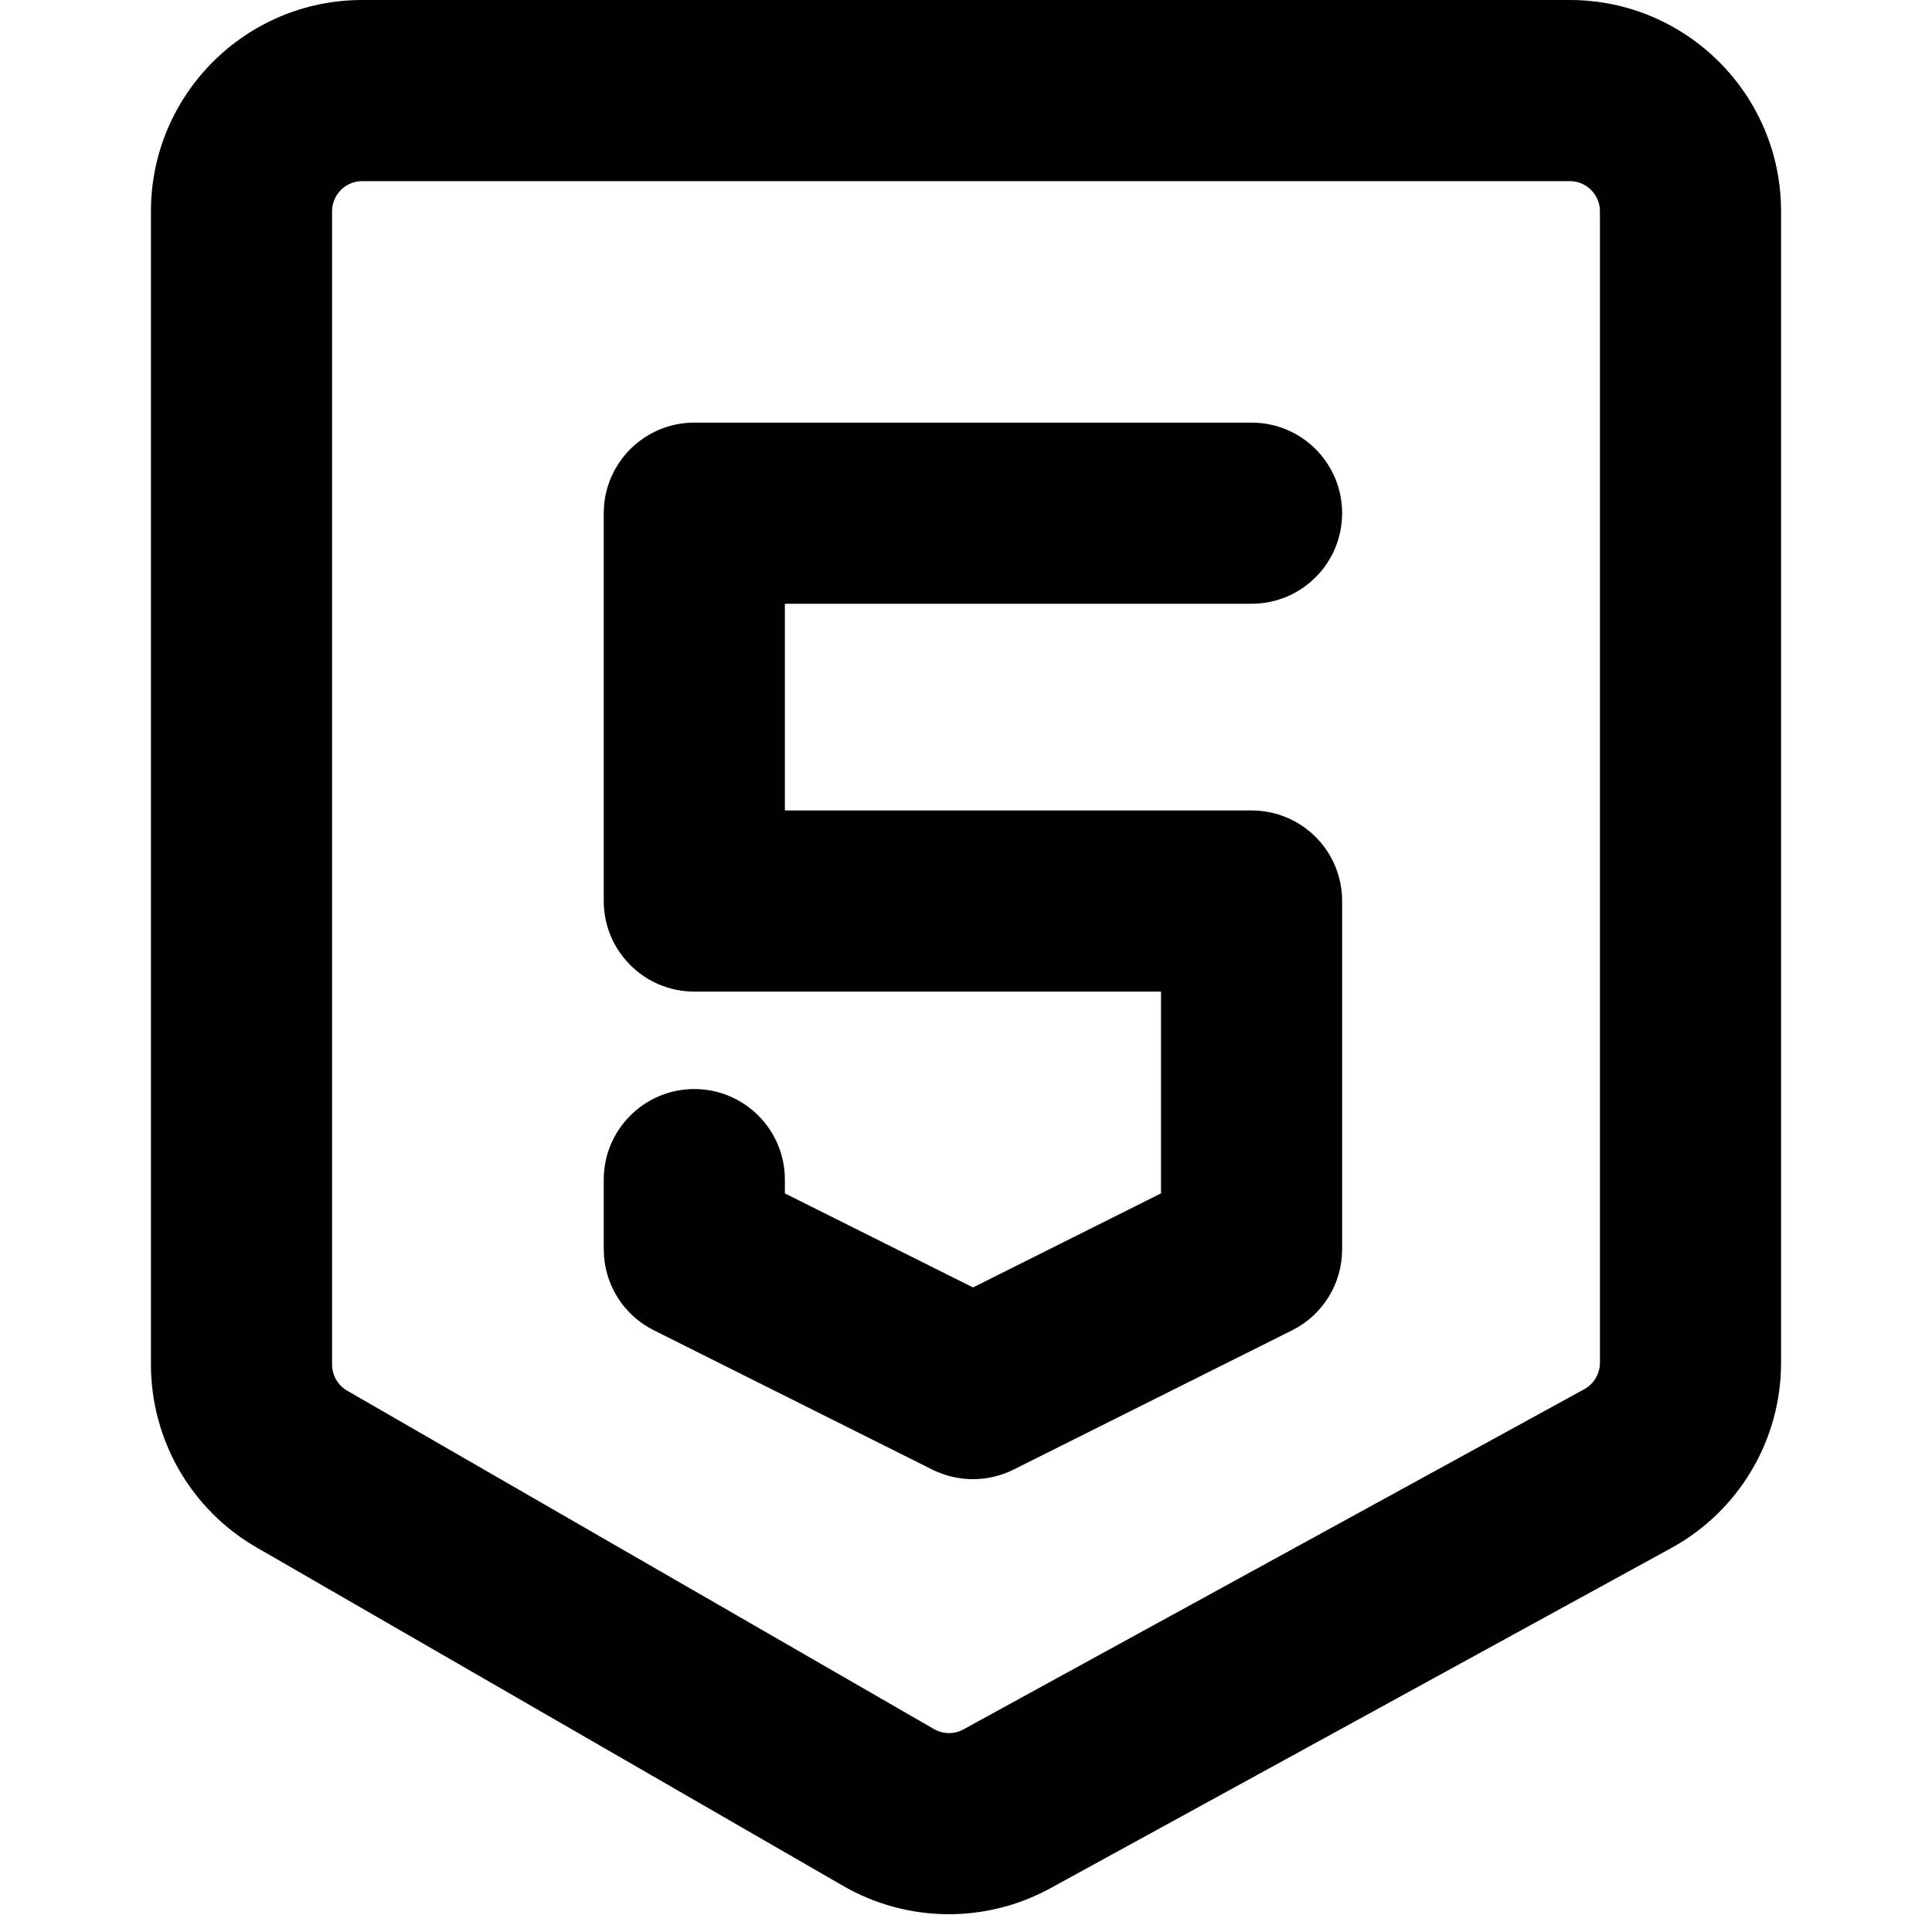
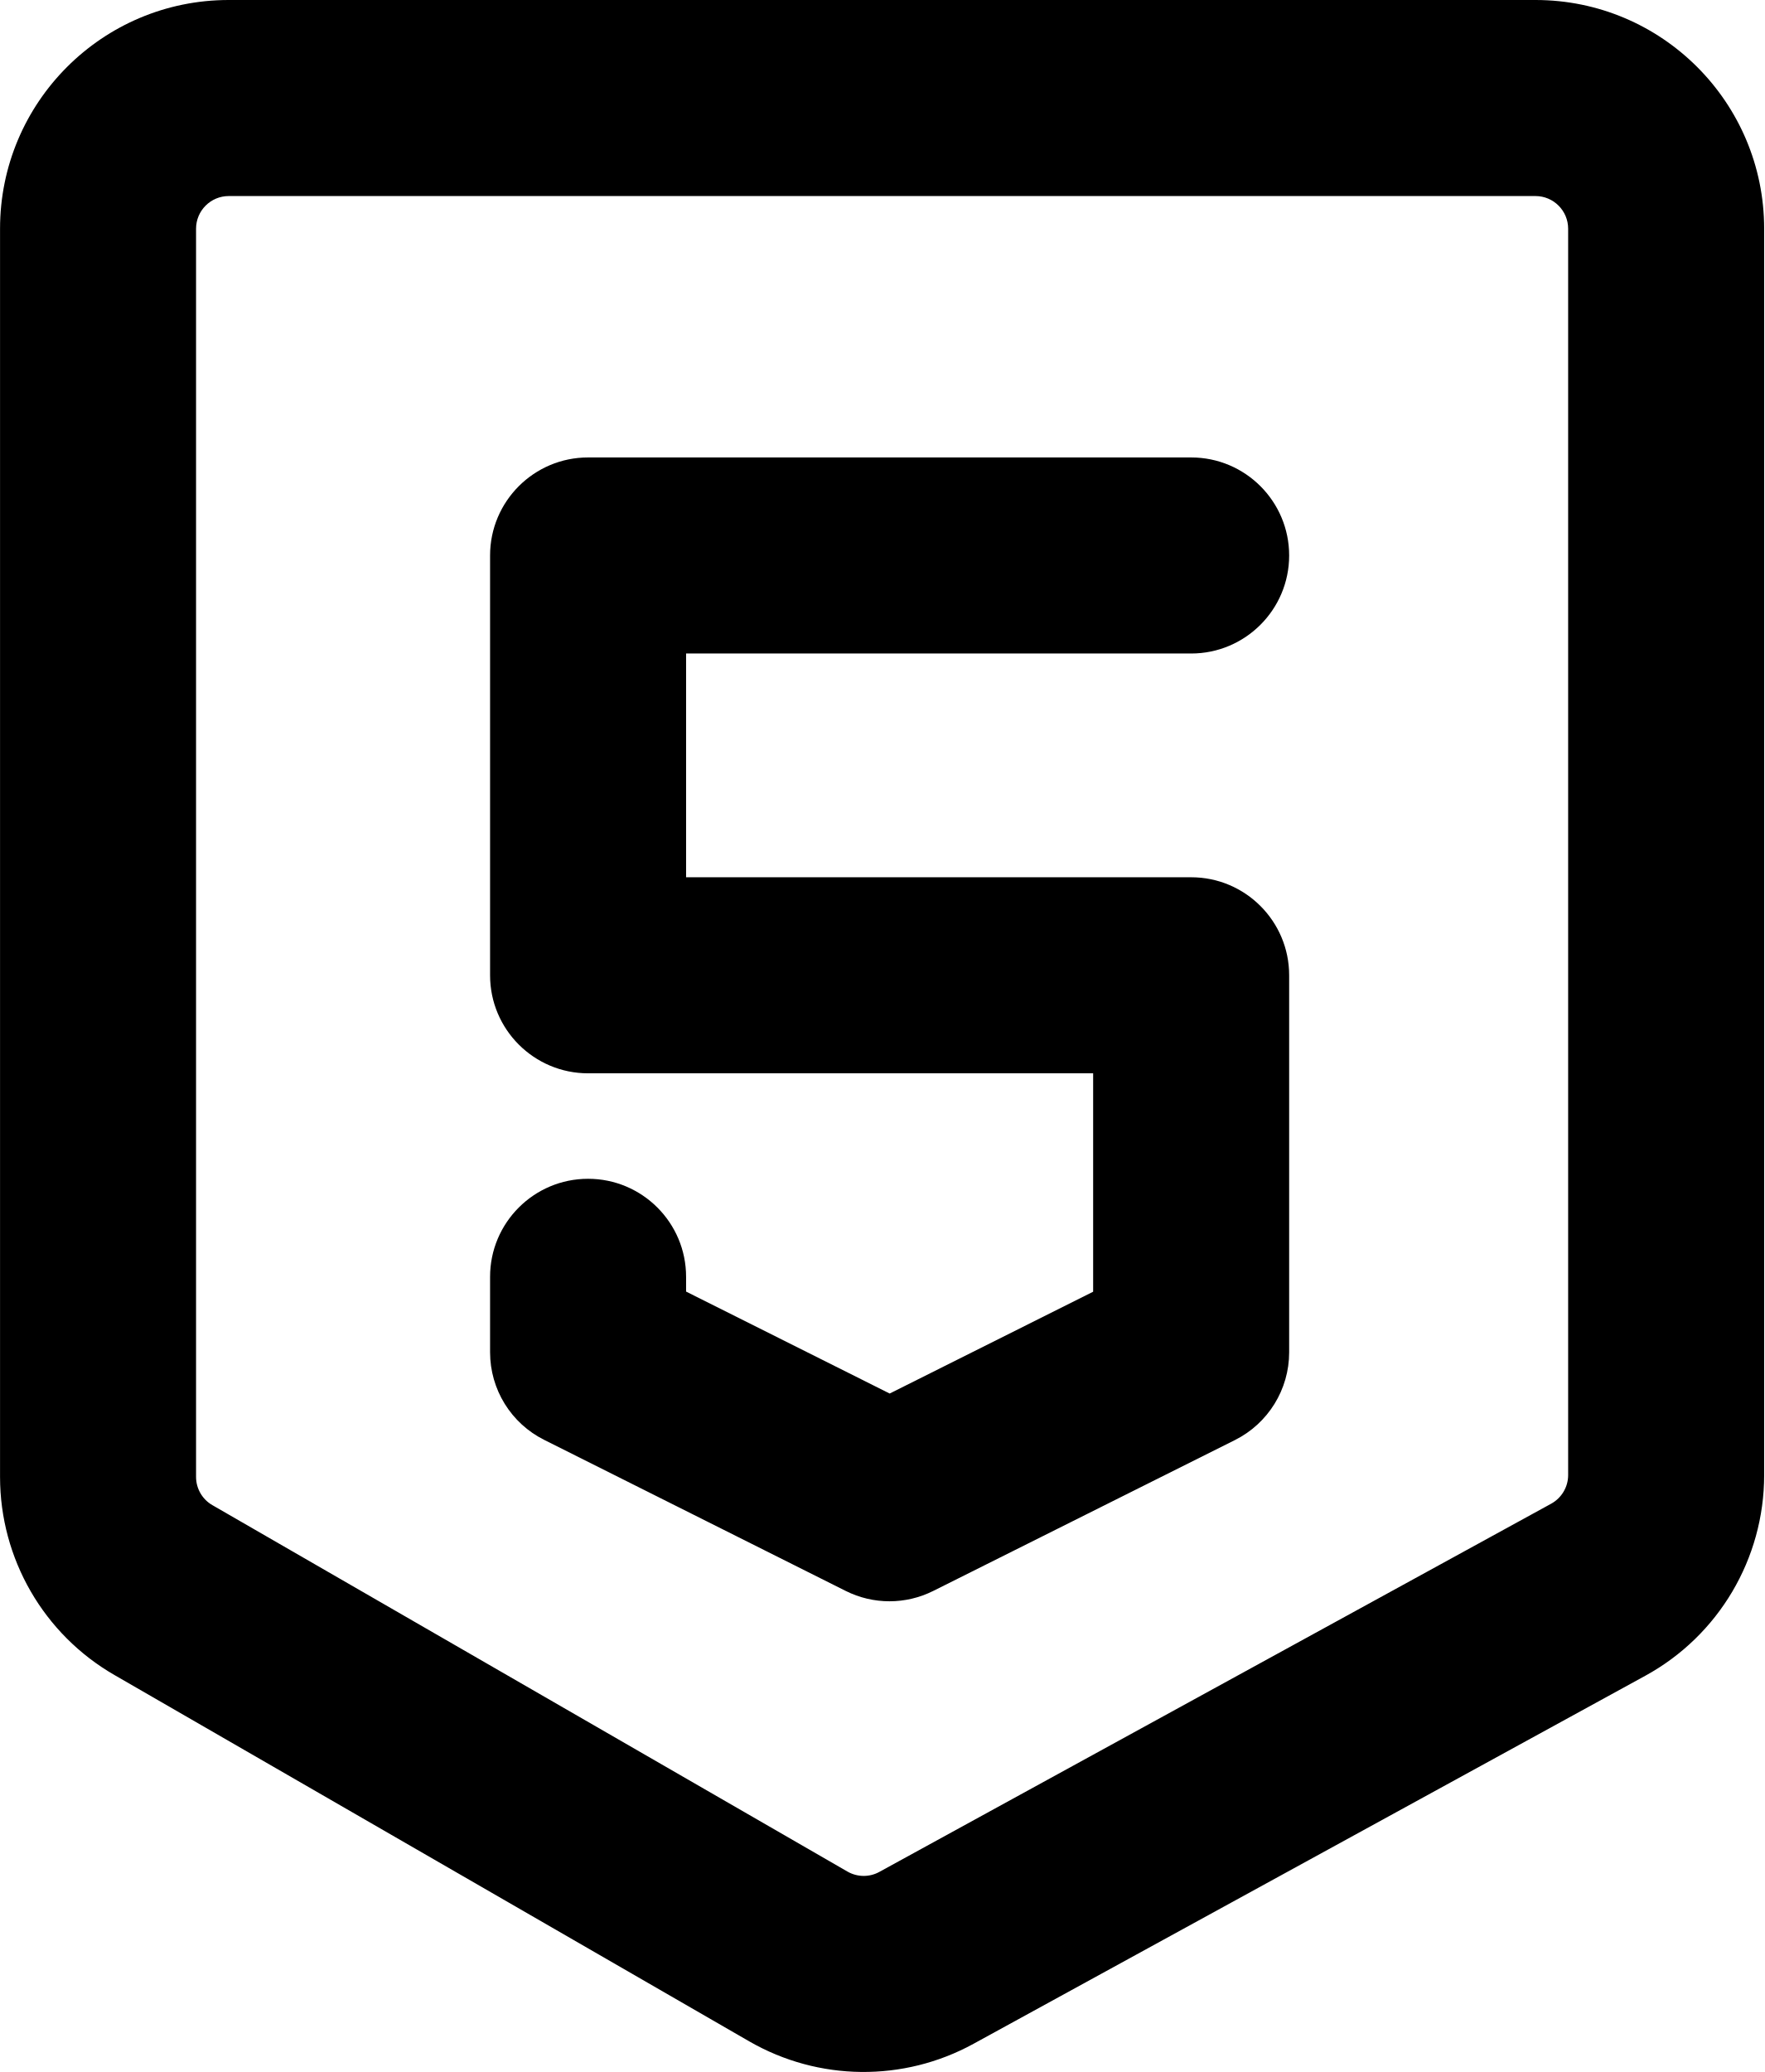
- <svg xmlns="http://www.w3.org/2000/svg" width="800px" height="800px" viewBox="0 0 16 16" fill="none">
-   <path fill-rule="nonzero" clip-rule="nonzero" d="M3 1.5C2.862 1.5 2.75 1.612 2.75 1.75V11.3C2.75 11.39 2.798 11.472 2.875 11.517L7.734 14.319C7.809 14.363 7.902 14.364 7.979 14.322L13.12 11.505C13.2 11.461 13.25 11.377 13.25 11.286V1.75C13.25 1.612 13.138 1.5 13 1.5H3ZM1.25 1.75C1.25 0.784 2.034 0 3 0H13C13.966 0 14.75 0.784 14.75 1.75V11.286C14.75 11.925 14.402 12.513 13.841 12.82L8.7 15.637C8.164 15.931 7.514 15.924 6.984 15.619L2.126 12.816C1.584 12.504 1.25 11.926 1.25 11.3V1.75ZM5 4.25C5 3.836 5.336 3.5 5.75 3.5H10.365C10.78 3.5 11.115 3.836 11.115 4.25C11.115 4.664 10.78 5 10.365 5H6.5V6.712H10.365C10.78 6.712 11.115 7.047 11.115 7.462V10.346C11.115 10.63 10.955 10.89 10.701 11.017L8.393 12.171C8.182 12.276 7.933 12.276 7.722 12.171L5.415 11.017C5.16 10.89 5 10.63 5 10.346V9.769C5 9.355 5.336 9.019 5.75 9.019C6.164 9.019 6.5 9.355 6.5 9.769V9.883L8.058 10.662L9.615 9.883V8.212H5.75C5.336 8.212 5 7.876 5 7.462V4.25Z" fill="#000000" />
+ <svg xmlns="http://www.w3.org/2000/svg" width="9.045" height="10.621" viewBox="0 0 13.5 15.853" fill="none" version="1.1" id="svg1">
+   <defs id="defs1" />
+   <path fill-rule="nonzero" clip-rule="nonzero" d="M 1.75,1.5 C 1.612,1.5 1.5,1.612 1.5,1.75 v 9.55 c 0,0.089 0.048,0.172 0.125,0.216 l 4.859,2.803 c 0.076,0.044 0.169,0.045 0.245,0.003 L 11.87,11.505 C 11.95,11.461 12,11.377 12,11.286 V 1.75 C 12,1.612 11.888,1.5 11.75,1.5 Z M 0,1.75 C 0,0.784 0.783,0 1.75,0 h 10 c 0.967,0 1.75,0.784 1.75,1.75 v 9.536 c 0,0.639 -0.348,1.228 -0.909,1.535 L 7.45,15.637 C 6.914,15.931 6.264,15.924 5.734,15.619 L 0.876,12.816 C 0.334,12.504 0,11.926 0,11.3 Z m 3.75,2.5 C 3.75,3.836 4.086,3.5 4.5,3.5 h 4.615 c 0.414,0 0.75,0.336 0.75,0.75 0,0.414 -0.336,0.75 -0.75,0.75 H 5.25 v 1.712 h 3.865 c 0.414,0 0.75,0.336 0.75,0.75 v 2.885 c 0,0.284 -0.161,0.544 -0.415,0.671 l -2.308,1.154 c -0.211,0.106 -0.46,0.106 -0.671,0 L 4.165,11.017 C 3.91,10.89 3.75,10.63 3.75,10.346 V 9.769 c 0,-0.414 0.336,-0.75 0.75,-0.75 0.414,0 0.75,0.336 0.75,0.75 v 0.113 L 6.808,10.662 8.365,9.883 V 8.212 H 4.5 c -0.414,0 -0.75,-0.336 -0.75,-0.75 z" fill="#000000" id="path1" />
</svg>
